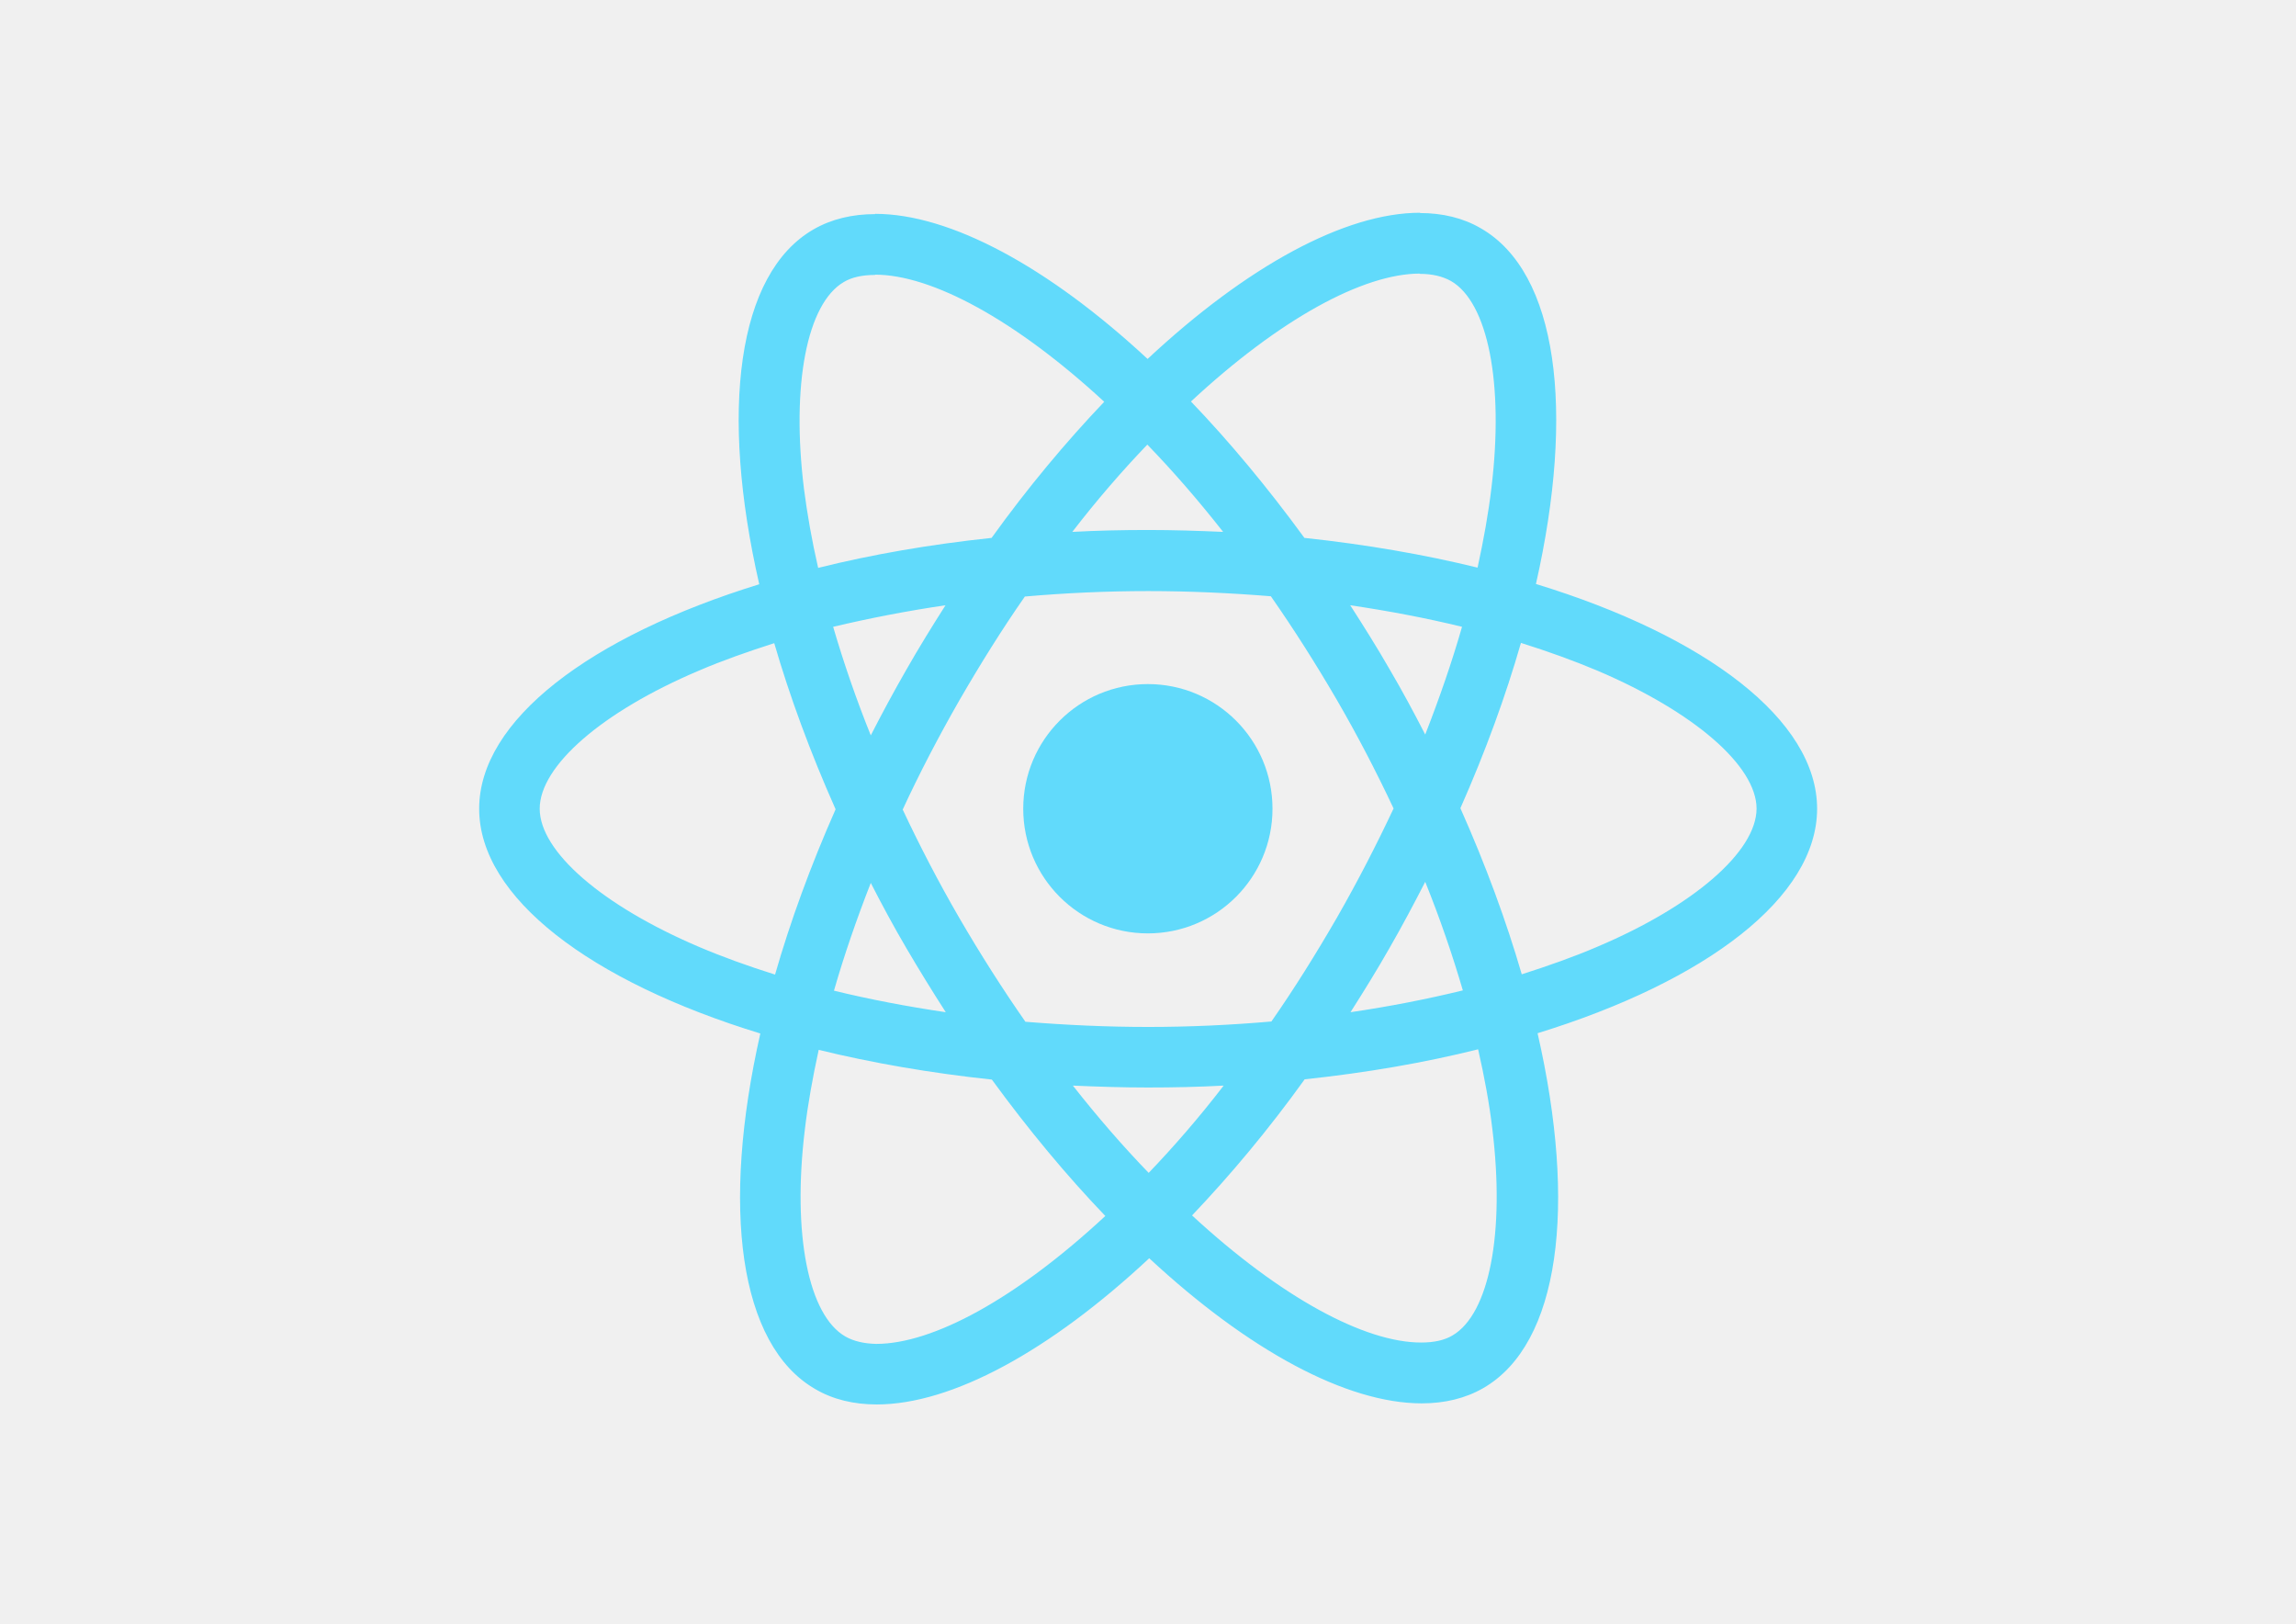
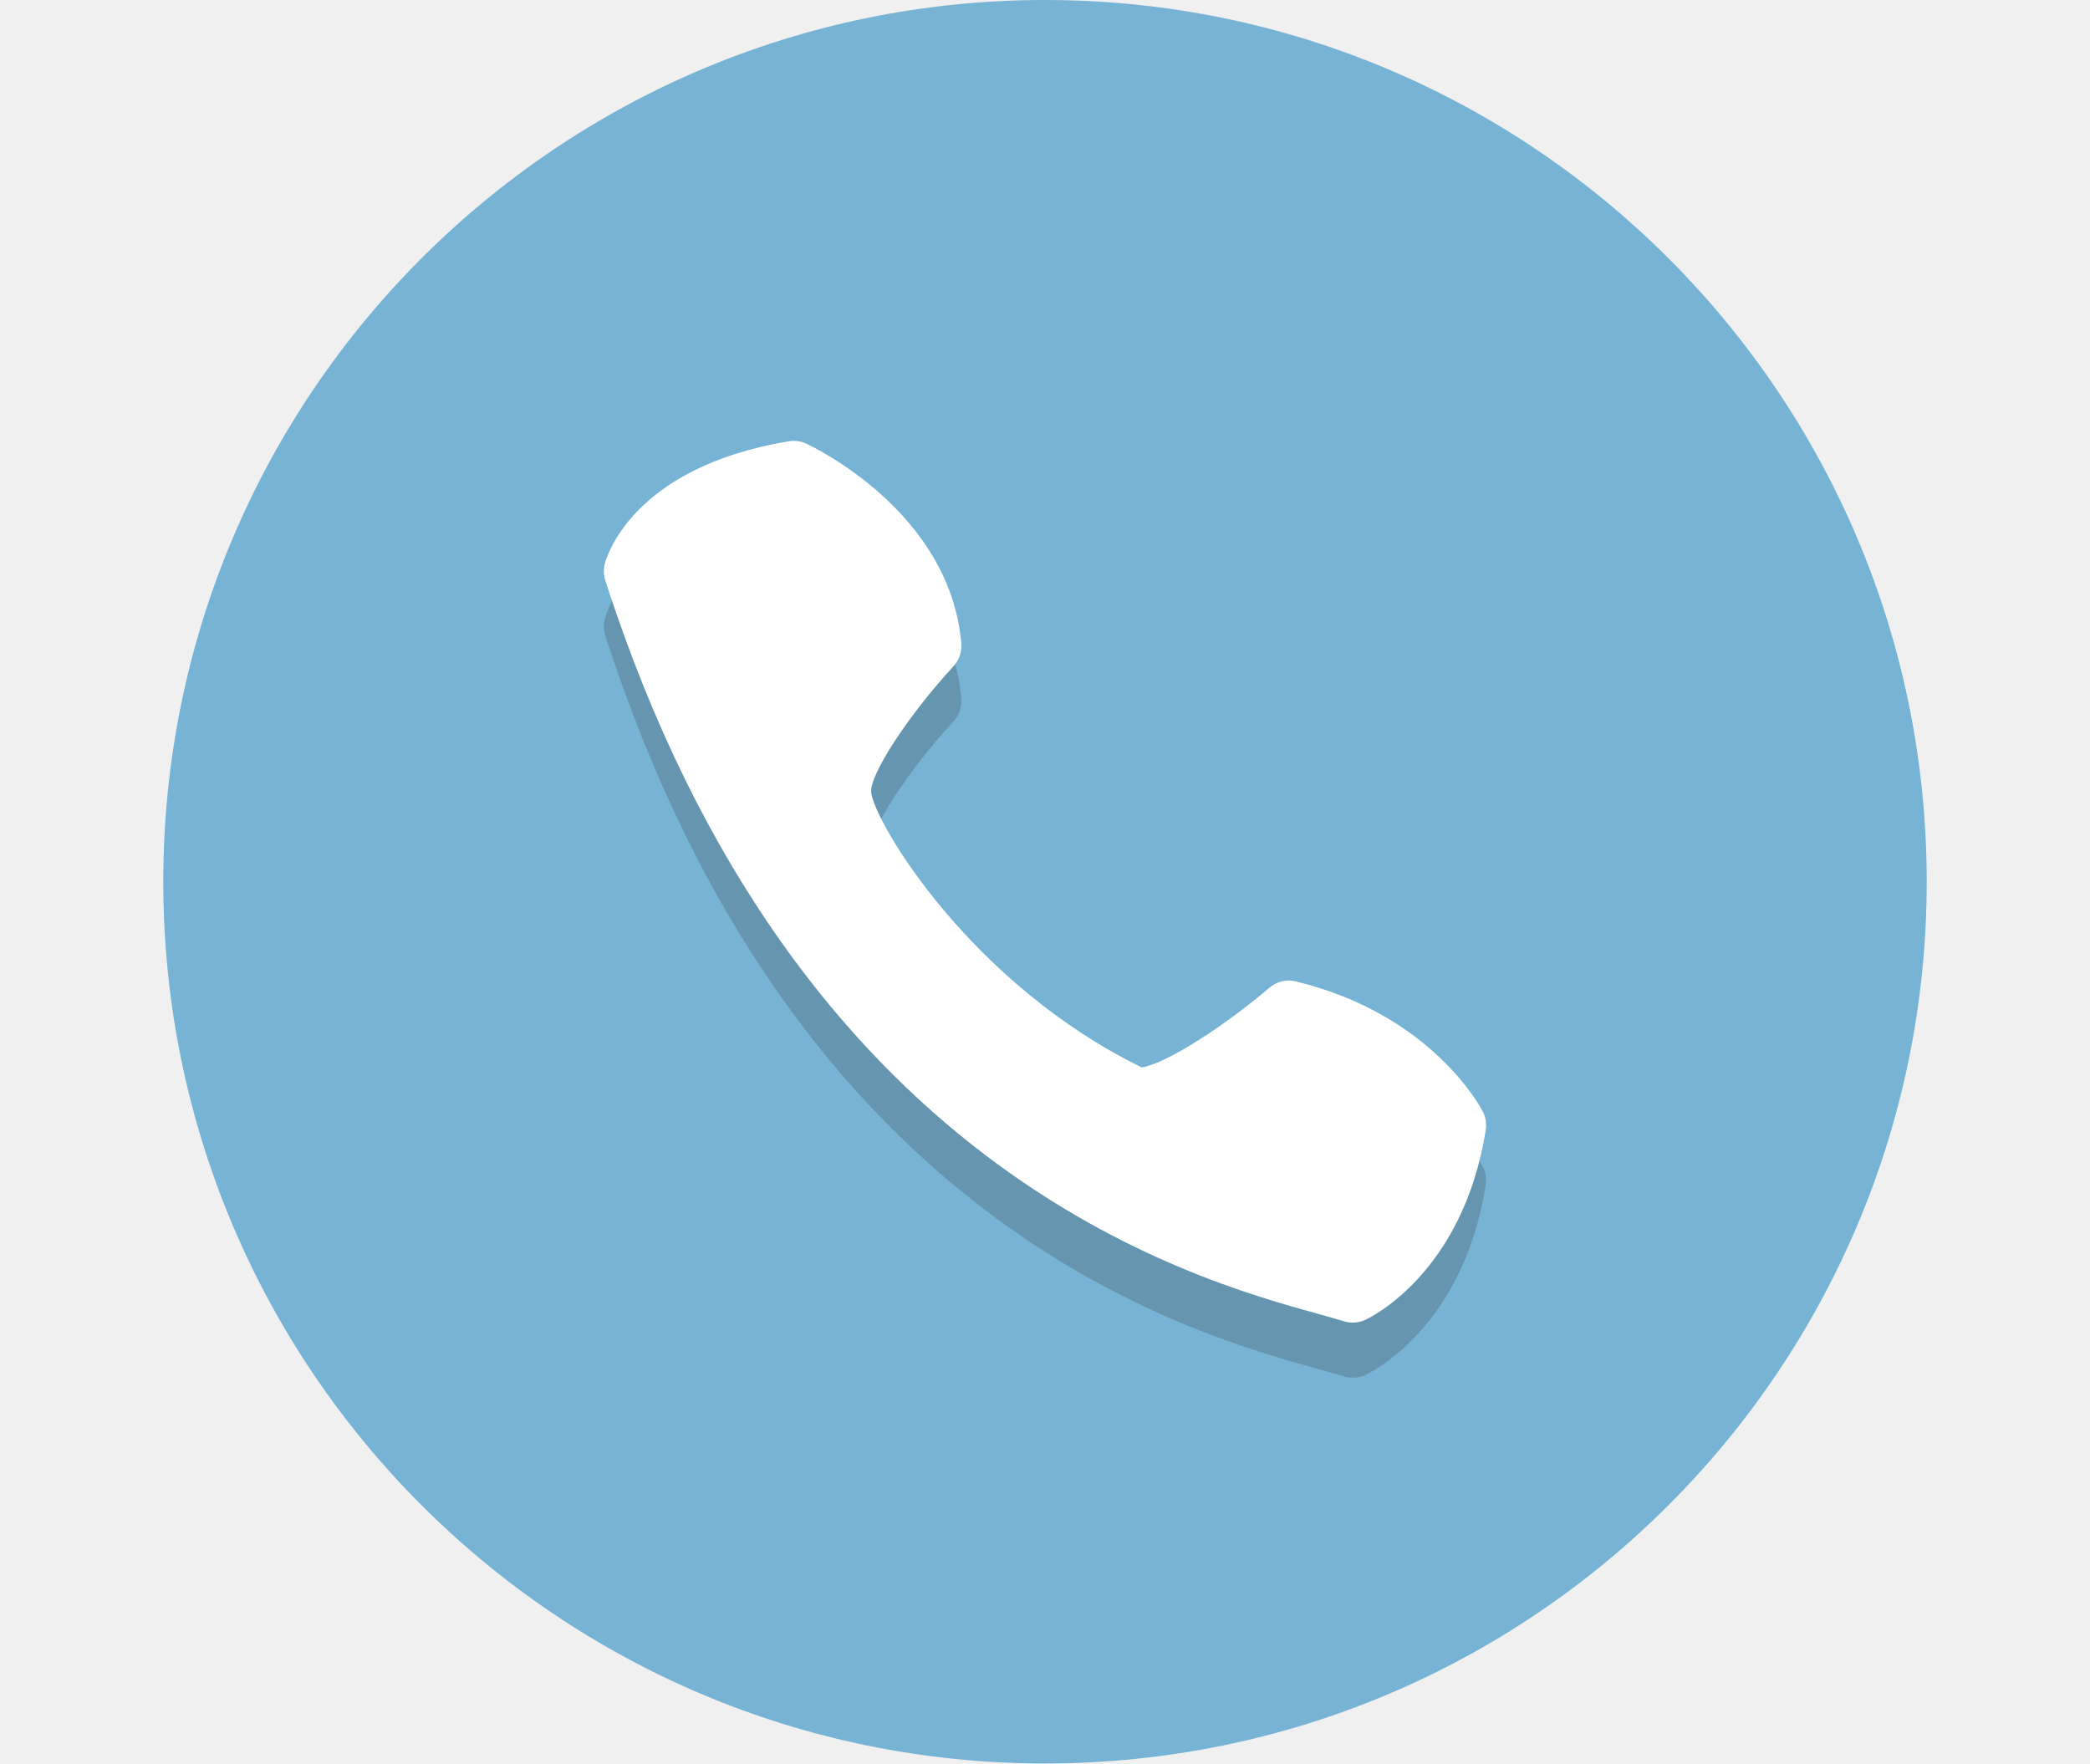
- <svg xmlns="http://www.w3.org/2000/svg" viewBox="0 0 841.9 595.3">
-   <g fill="#61DAFB">
-     <path d="M666.3 296.5c0-32.5-40.7-63.3-103.1-82.4 14.4-63.6 8-114.2-20.2-130.4-6.5-3.8-14.1-5.6-22.4-5.6v22.3c4.6 0 8.3.9 11.4 2.6 13.6 7.8 19.5 37.5 14.9 75.7-1.1 9.4-2.9 19.3-5.1 29.4-19.6-4.8-41-8.5-63.5-10.9-13.5-18.5-27.5-35.3-41.6-50 32.6-30.3 63.2-46.9 84-46.9V78c-27.5 0-63.5 19.6-99.9 53.6-36.4-33.8-72.4-53.2-99.9-53.2v22.3c20.7 0 51.4 16.5 84 46.6-14 14.7-28 31.4-41.3 49.9-22.6 2.4-44 6.1-63.6 11-2.3-10-4-19.7-5.2-29-4.7-38.2 1.1-67.9 14.6-75.8 3-1.8 6.9-2.6 11.5-2.6V78.5c-8.4 0-16 1.8-22.6 5.6-28.1 16.2-34.4 66.7-19.9 130.1-62.2 19.2-102.7 49.9-102.7 82.3 0 32.5 40.7 63.3 103.1 82.4-14.4 63.6-8 114.2 20.2 130.4 6.5 3.8 14.1 5.6 22.5 5.6 27.5 0 63.5-19.6 99.9-53.6 36.4 33.8 72.4 53.2 99.9 53.2 8.4 0 16-1.8 22.6-5.6 28.1-16.2 34.4-66.7 19.9-130.1 62-19.1 102.5-49.9 102.5-82.3zm-130.2-66.7c-3.7 12.9-8.3 26.2-13.5 39.5-4.1-8-8.4-16-13.1-24-4.6-8-9.5-15.8-14.4-23.4 14.2 2.1 27.9 4.7 41 7.9zm-45.8 106.5c-7.8 13.5-15.8 26.3-24.1 38.2-14.9 1.3-30 2-45.2 2-15.1 0-30.2-.7-45-1.9-8.3-11.9-16.4-24.6-24.2-38-7.6-13.1-14.5-26.4-20.8-39.8 6.2-13.4 13.2-26.8 20.7-39.9 7.8-13.5 15.8-26.3 24.1-38.2 14.9-1.3 30-2 45.2-2 15.1 0 30.2.7 45 1.9 8.3 11.9 16.4 24.6 24.2 38 7.6 13.1 14.5 26.4 20.8 39.8-6.3 13.4-13.2 26.8-20.7 39.9zm32.3-13c5.4 13.4 10 26.8 13.8 39.8-13.1 3.2-26.9 5.9-41.2 8 4.9-7.7 9.8-15.6 14.4-23.7 4.6-8 8.9-16.1 13-24.1zM421.2 430c-9.3-9.6-18.6-20.3-27.8-32 9 .4 18.2.7 27.5.7 9.4 0 18.7-.2 27.8-.7-9 11.7-18.3 22.4-27.5 32zm-74.4-58.9c-14.2-2.1-27.9-4.7-41-7.9 3.7-12.9 8.3-26.2 13.5-39.5 4.1 8 8.4 16 13.1 24 4.7 8 9.5 15.8 14.4 23.4zM420.7 163c9.3 9.6 18.6 20.3 27.8 32-9-.4-18.2-.7-27.5-.7-9.4 0-18.7.2-27.8.7 9-11.7 18.3-22.4 27.5-32zm-74 58.9c-4.9 7.7-9.8 15.6-14.4 23.7-4.6 8-8.9 16-13 24-5.4-13.4-10-26.8-13.8-39.8 13.1-3.1 26.9-5.8 41.2-7.9zm-90.5 125.2c-35.4-15.1-58.3-34.9-58.3-50.6 0-15.7 22.9-35.6 58.3-50.6 8.6-3.7 18-7 27.7-10.1 5.7 19.6 13.2 40 22.5 60.9-9.2 20.8-16.6 41.1-22.2 60.6-9.9-3.1-19.3-6.5-28-10.2zM310 490c-13.6-7.8-19.5-37.5-14.9-75.7 1.1-9.4 2.9-19.3 5.1-29.4 19.6 4.8 41 8.5 63.5 10.9 13.5 18.5 27.5 35.3 41.6 50-32.6 30.3-63.2 46.9-84 46.9-4.5-.1-8.3-1-11.3-2.7zm237.2-76.2c4.7 38.2-1.1 67.9-14.6 75.8-3 1.8-6.9 2.6-11.5 2.6-20.7 0-51.4-16.5-84-46.6 14-14.7 28-31.4 41.3-49.9 22.6-2.4 44-6.1 63.6-11 2.3 10.1 4.1 19.8 5.2 29.1zm38.5-66.7c-8.6 3.7-18 7-27.7 10.1-5.7-19.6-13.2-40-22.5-60.9 9.2-20.8 16.6-41.1 22.2-60.6 9.9 3.1 19.3 6.5 28.1 10.2 35.4 15.1 58.3 34.9 58.3 50.6-.1 15.7-23 35.6-58.4 50.6zM320.8 78.4z" />
-     <circle cx="420.9" cy="296.5" r="45.7" />
-     <path d="M520.5 78.1z" />
+ <svg xmlns="http://www.w3.org/2000/svg" enable-background="new 0 0 64 64" height="54px" version="1.1" viewBox="0 0 64 64" width="64px" xml:space="preserve">
+   <g id="Layer_1">
+     <g>
+       <circle cx="32" cy="32" fill="#77B3D4" r="32" />
+     </g>
+     <g opacity="0.2">
+       <g>
+         <path d="M28.962,25.343c-0.417-4.794-5.418-7.146-5.63-7.242c-0.199-0.094-0.421-0.122-0.635-0.085     c-5.774,0.958-6.642,4.318-6.677,4.458c-0.048,0.196-0.039,0.399,0.022,0.589c6.886,21.366,21.198,25.327,25.903,26.63     c0.362,0.1,0.661,0.181,0.888,0.255C42.943,49.985,43.056,50,43.169,50c0.155,0,0.31-0.033,0.452-0.098     c0.144-0.065,3.544-1.667,4.375-6.891c0.037-0.227,0-0.463-0.105-0.668c-0.074-0.144-1.853-3.528-6.784-4.724     c-0.345-0.089-0.698,0.002-0.964,0.229c-1.556,1.329-3.705,2.745-4.632,2.891c-6.217-3.04-9.688-8.872-9.819-9.978     c-0.076-0.622,1.348-2.806,2.987-4.582C28.886,25.954,28.991,25.649,28.962,25.343z" fill="#231F20" />
+       </g>
+     </g>
+     <g>
+       <g>
+         <path d="M28.962,23.343c-0.417-4.794-5.418-7.146-5.63-7.242c-0.199-0.094-0.421-0.122-0.635-0.085     c-5.774,0.958-6.642,4.318-6.677,4.458c-0.048,0.196-0.039,0.399,0.022,0.589c6.886,21.366,21.198,25.327,25.903,26.63     c0.362,0.1,0.661,0.181,0.888,0.255C42.943,47.985,43.056,48,43.169,48c0.155,0,0.31-0.033,0.452-0.098     c0.144-0.065,3.544-1.667,4.375-6.891c0.037-0.227,0-0.463-0.105-0.668c-0.074-0.144-1.853-3.528-6.784-4.724     c-0.345-0.089-0.698,0.002-0.964,0.229c-1.556,1.329-3.705,2.745-4.632,2.891c-6.217-3.04-9.688-8.872-9.819-9.978     c-0.076-0.622,1.348-2.806,2.987-4.582C28.886,23.954,28.991,23.649,28.962,23.343z" fill="#FFFFFF" />
+       </g>
+     </g>
  </g>
+   <g id="Layer_2" />
</svg>
